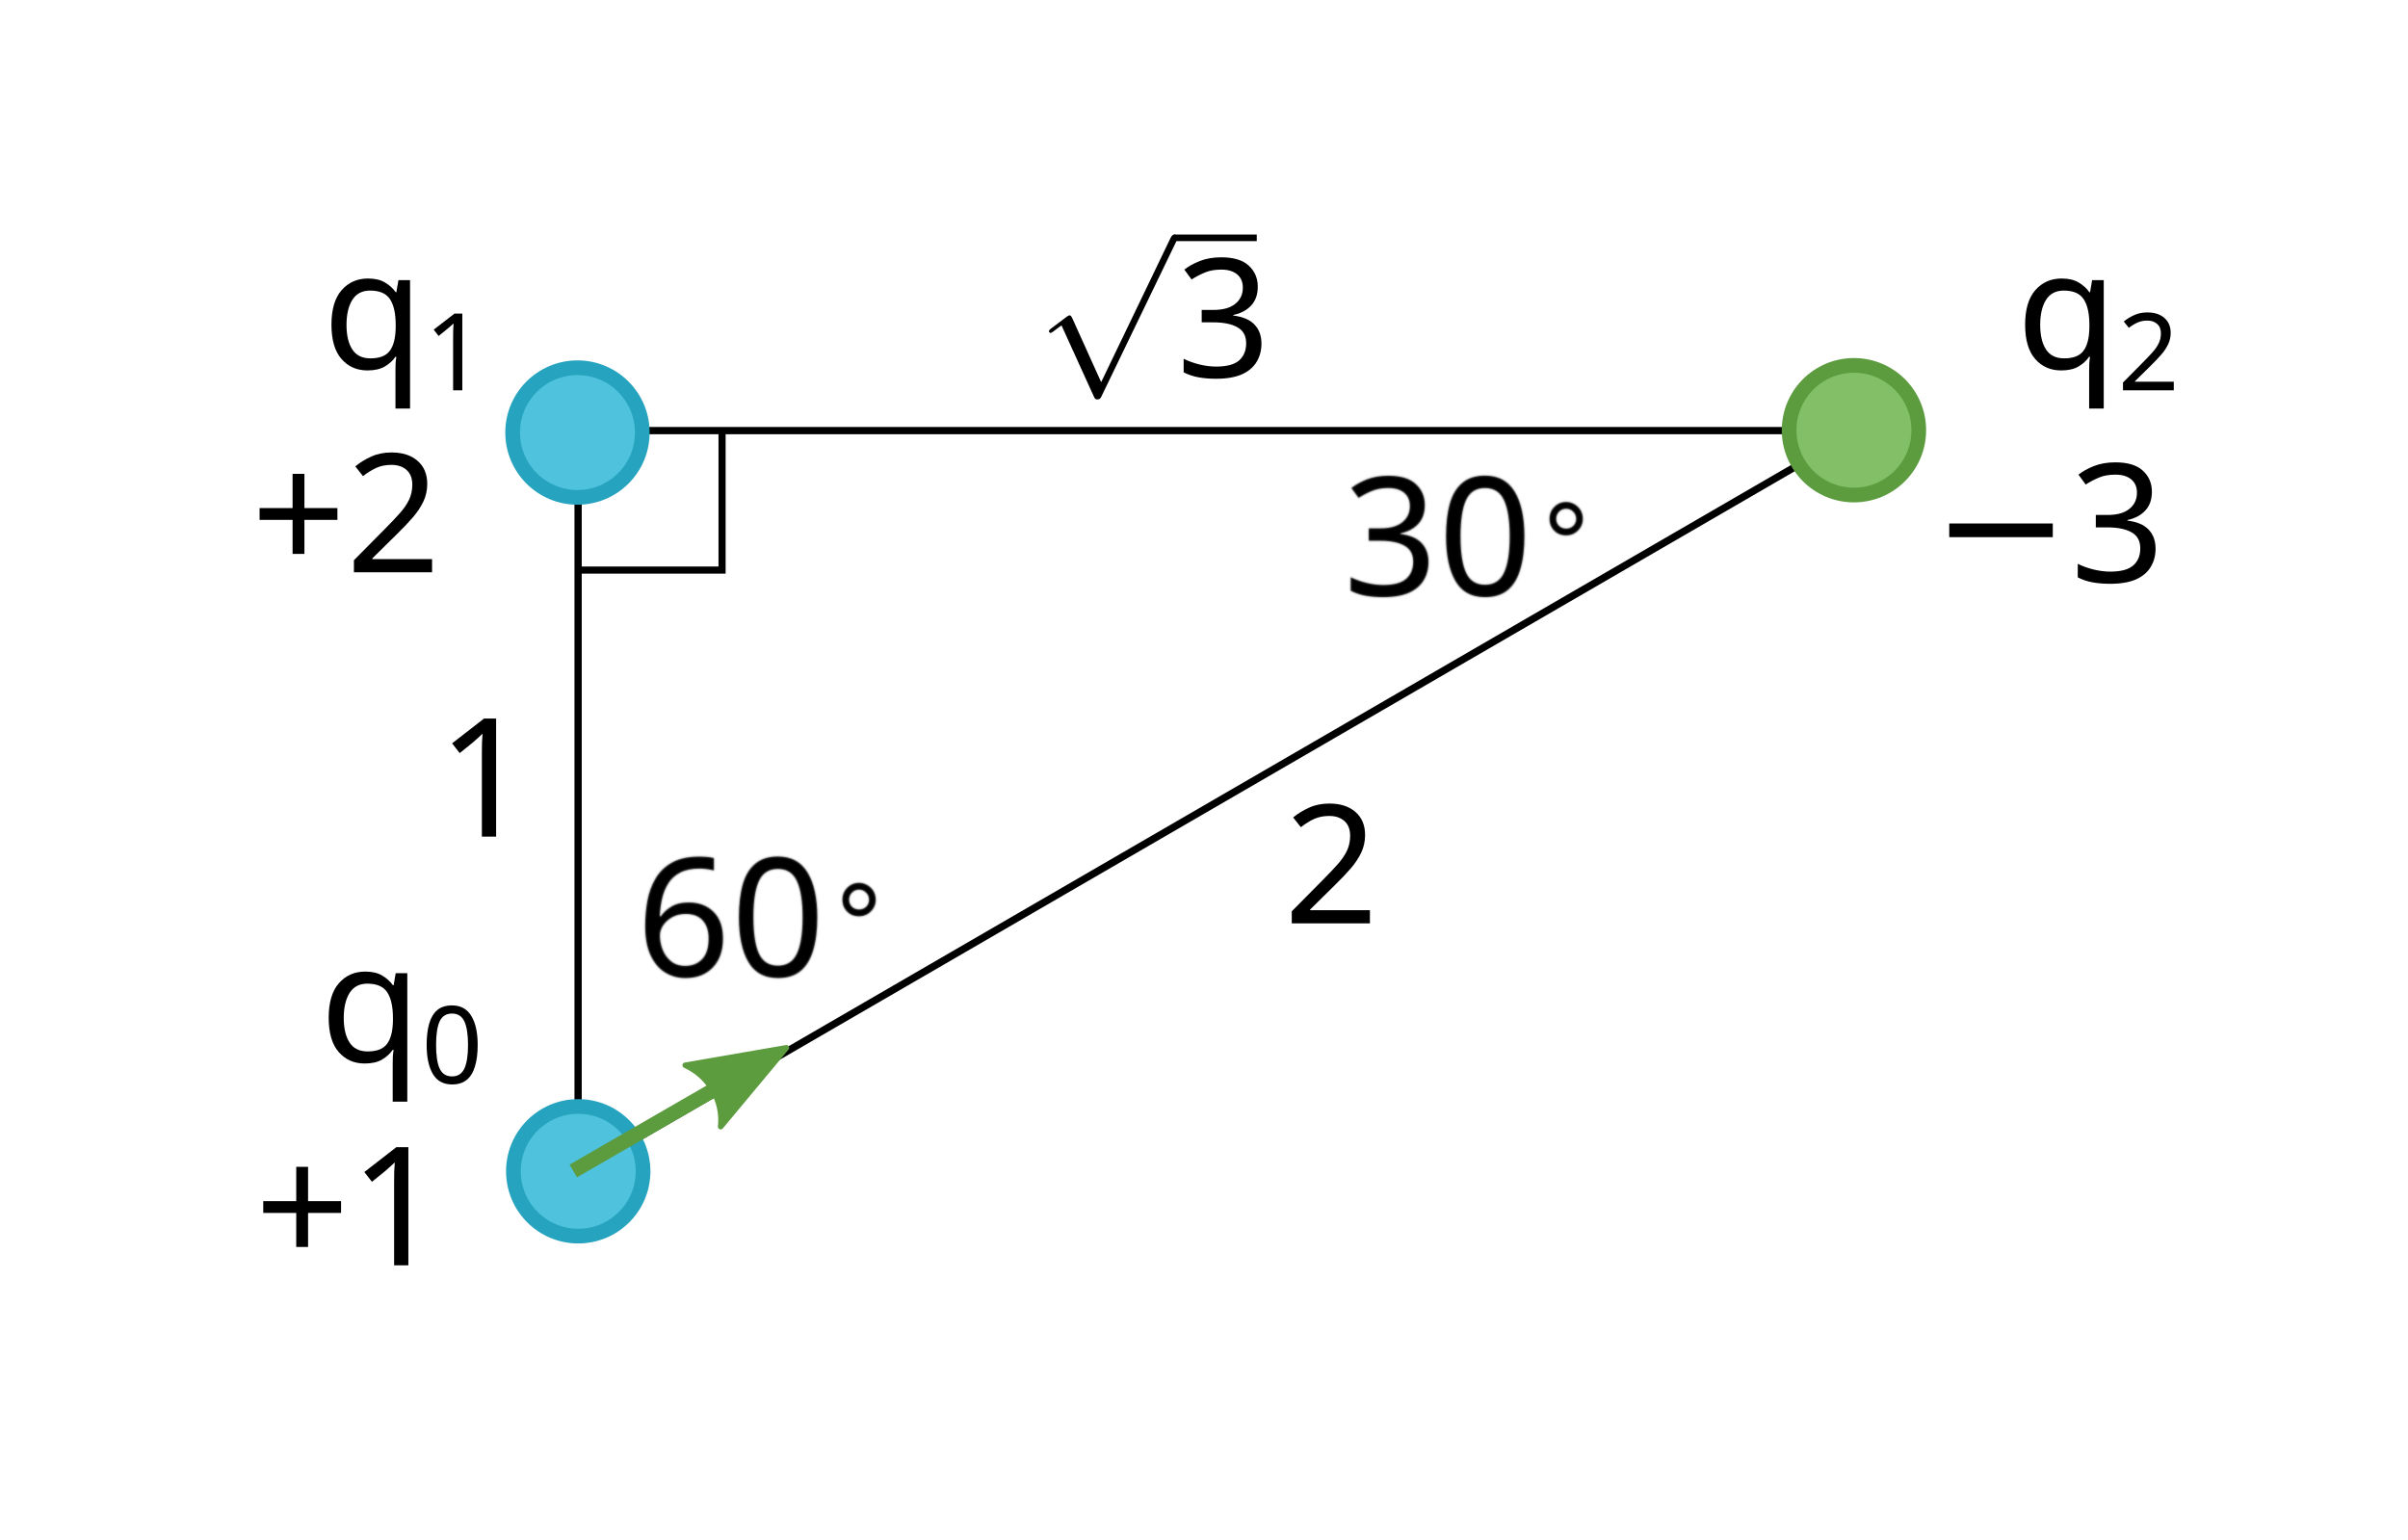
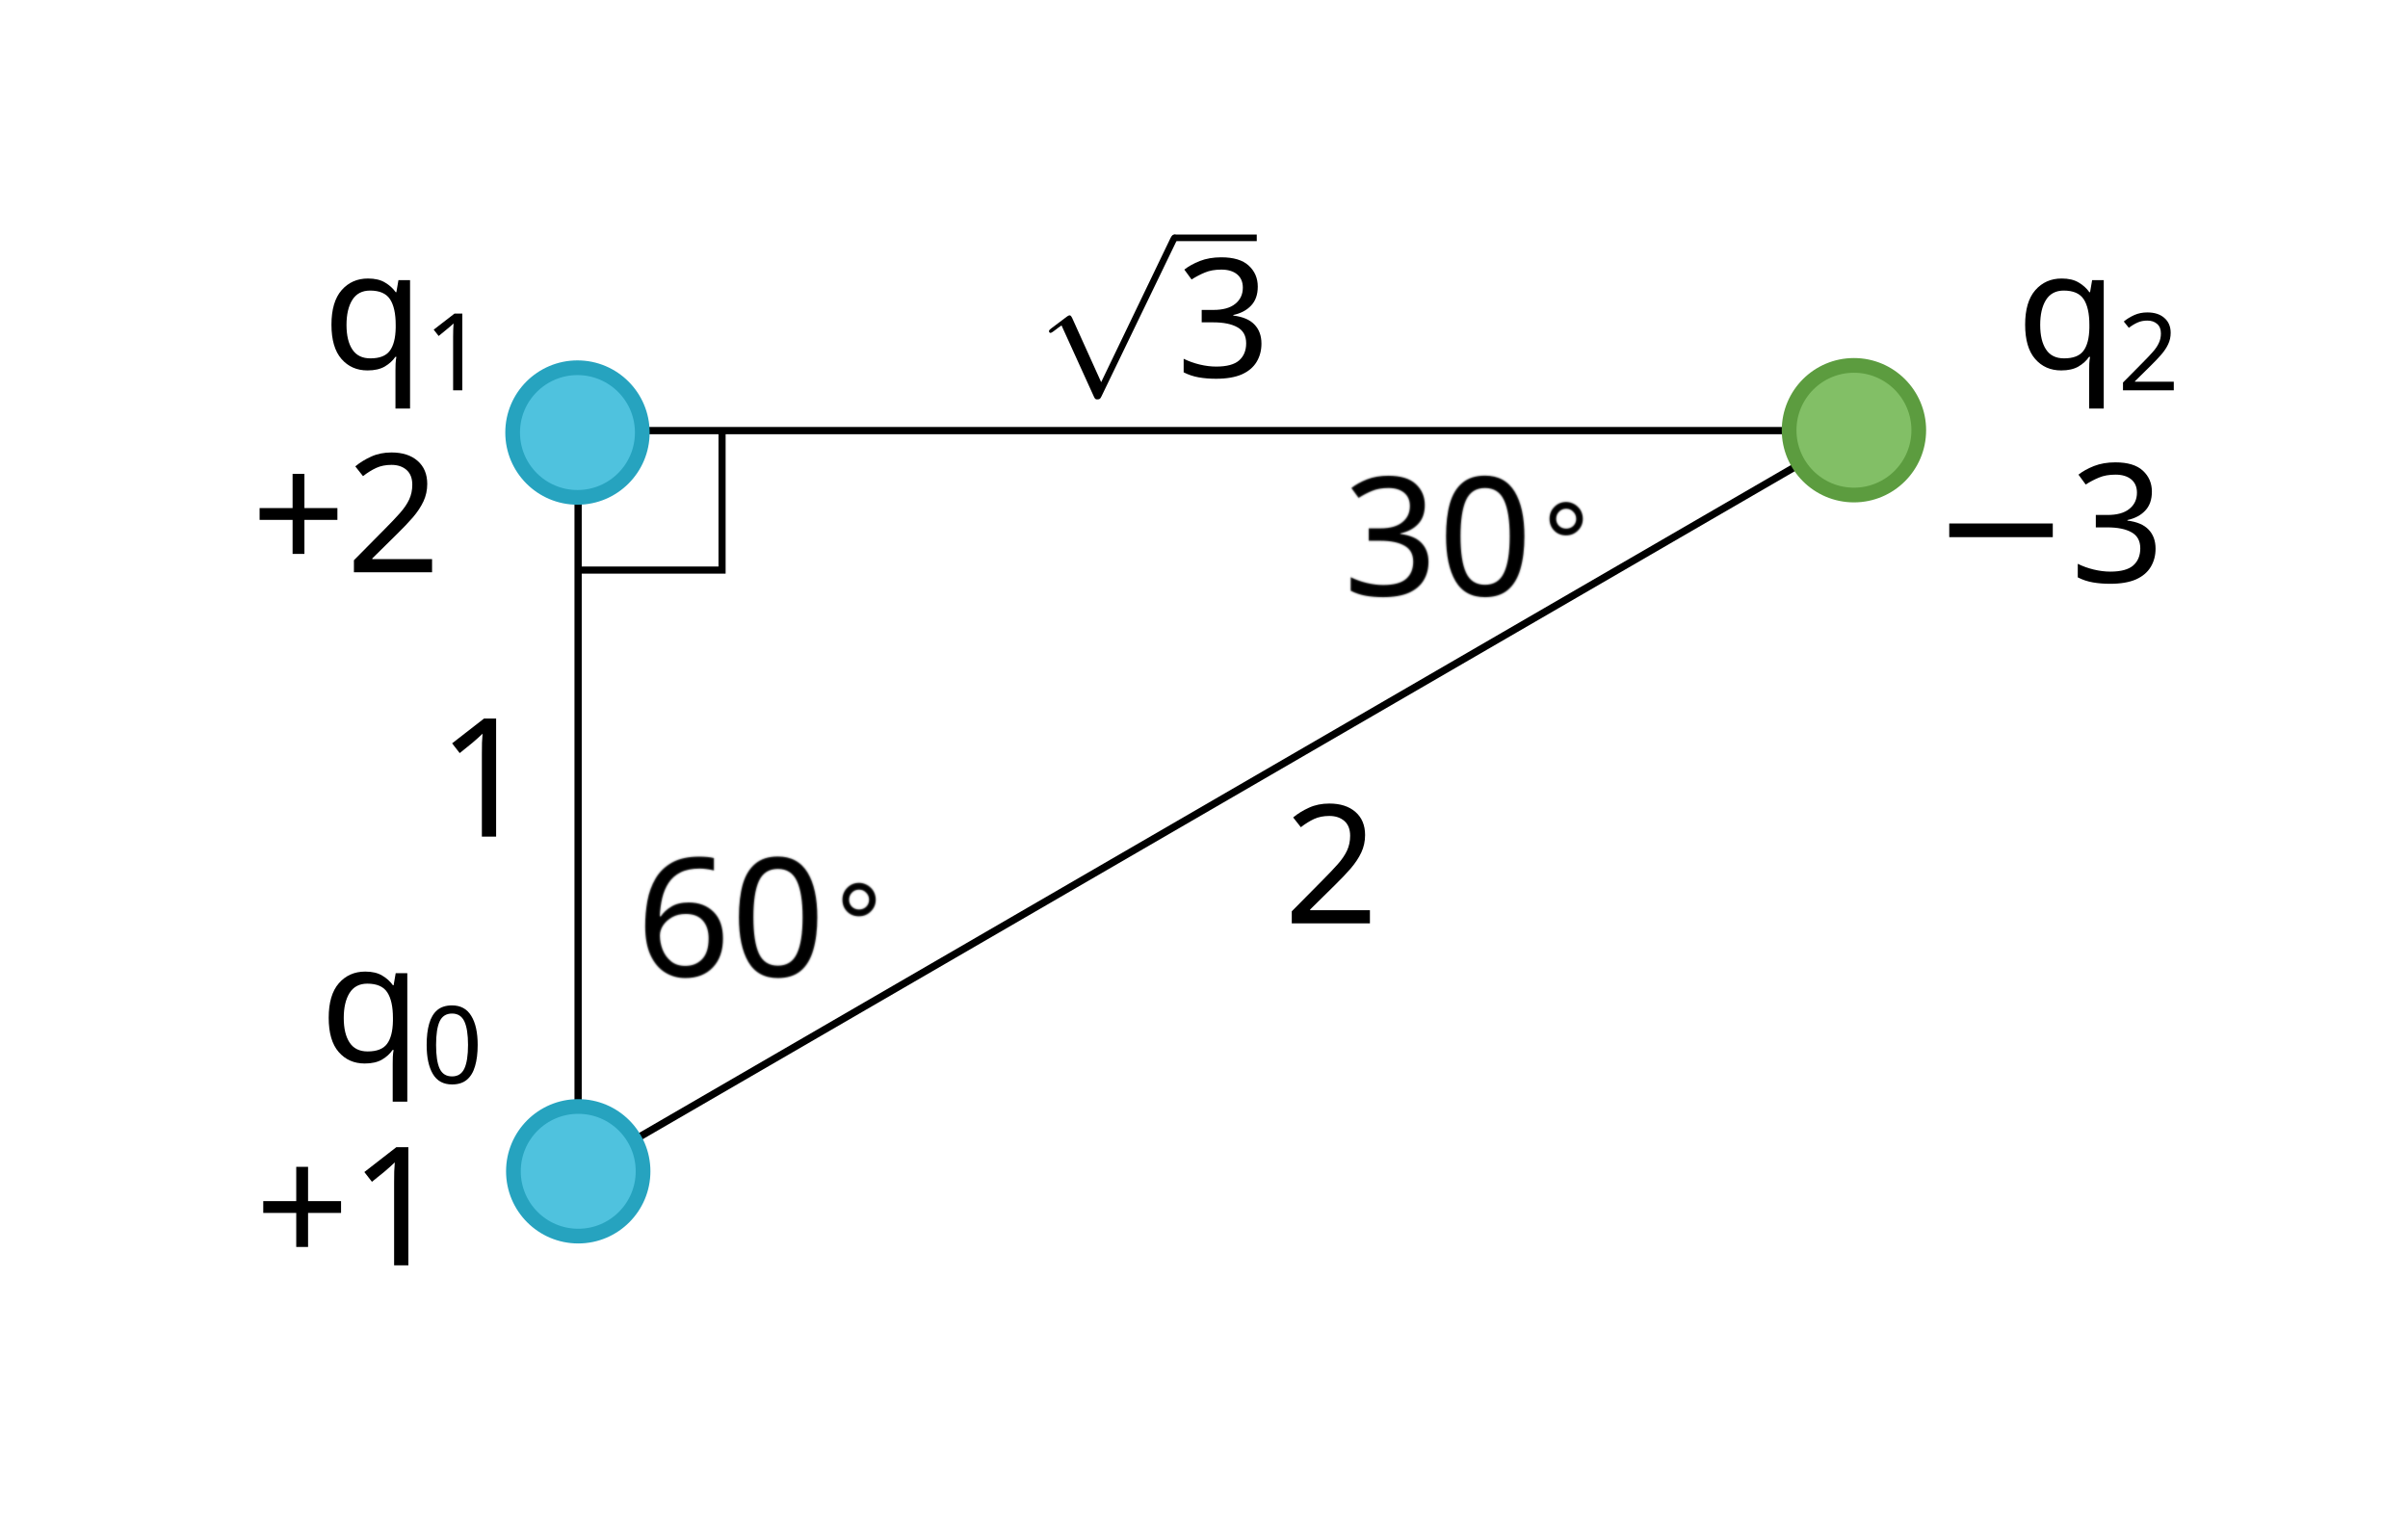
<svg xmlns="http://www.w3.org/2000/svg" xmlns:xlink="http://www.w3.org/1999/xlink" width="92.406mm" height="59.082mm" viewBox="0 0 327.422 209.347" id="svg4195" version="1.1">
  <defs id="defs4197">
    <marker orient="auto" refY="0" refX="0" id="Arrow2Mend" style="overflow:visible">
      <path id="path6922" style="fill-rule:evenodd;stroke-width:0.625;stroke-linejoin:round" d="M 8.719,4.034 -2.207,0.016 8.719,-4.002 c -1.745,2.372 -1.735,5.617 -6e-7,8.035 z" transform="scale(-0.6,-0.6)" />
    </marker>
    <marker style="overflow:visible" id="marker157335" refX="0" refY="0" orient="auto">
      <path transform="scale(-0.6,-0.6)" d="M 8.719,4.034 -2.207,0.016 8.719,-4.002 c -1.745,2.372 -1.735,5.617 -6e-7,8.035 z" style="fill:#5c9c3f;fill-opacity:1;fill-rule:evenodd;stroke:#5c9c3f;stroke-width:0.625;stroke-linejoin:round;stroke-opacity:1" id="path157337" />
    </marker>
    <marker style="overflow:visible" id="marker156294" refX="0" refY="0" orient="auto">
      <path transform="scale(-0.6,-0.6)" d="M 8.719,4.034 -2.207,0.016 8.719,-4.002 c -1.745,2.372 -1.735,5.617 -6e-7,8.035 z" style="fill:#26a3bf;fill-opacity:1;fill-rule:evenodd;stroke:#26a3bf;stroke-width:0.625;stroke-linejoin:round;stroke-opacity:1" id="path156296" />
    </marker>
    <marker style="overflow:visible" id="marker153792" refX="0" refY="0" orient="auto">
      <path transform="scale(-0.6,-0.6)" d="M 8.719,4.034 -2.207,0.016 8.719,-4.002 c -1.745,2.372 -1.735,5.617 -6e-7,8.035 z" style="fill:#5c9c3f;fill-opacity:1;fill-rule:evenodd;stroke:#5c9c3f;stroke-width:0.625;stroke-linejoin:round;stroke-opacity:1" id="path153794" />
    </marker>
    <marker style="overflow:visible" id="marker10889" refX="0" refY="0" orient="auto">
      <path transform="scale(-0.6,-0.6)" d="M 8.719,4.034 -2.207,0.016 8.719,-4.002 c -1.745,2.372 -1.735,5.617 -6e-7,8.035 z" style="fill:#5c9c3f;fill-opacity:1;fill-rule:evenodd;stroke:#5c9c3f;stroke-width:0.625;stroke-linejoin:round;stroke-opacity:1" id="path10891" />
    </marker>
    <marker style="overflow:visible" id="marker7558" refX="0" refY="0" orient="auto">
      <path transform="scale(-0.6,-0.6)" d="M 8.719,4.034 -2.207,0.016 8.719,-4.002 c -1.745,2.372 -1.735,5.617 -6e-7,8.035 z" style="fill:#26a3bf;fill-opacity:1;fill-rule:evenodd;stroke:#26a3bf;stroke-width:0.625;stroke-linejoin:round;stroke-opacity:1" id="path7560" />
    </marker>
    <marker orient="auto" refY="0" refX="0" id="Arrow1Send" style="overflow:visible">
      <path id="path6910" d="M 0,0 5,-5 -12.5,0 5,5 0,0 Z" style="fill:#000000;fill-opacity:1;fill-rule:evenodd;stroke:#000000;stroke-width:1pt;stroke-opacity:1" transform="matrix(-0.2,0,0,-0.2,-1.2,0)" />
    </marker>
    <marker orient="auto" refY="0" refX="0" id="Arrow2Lend" style="overflow:visible">
      <path id="path6916" style="fill:#000000;fill-opacity:1;fill-rule:evenodd;stroke:#000000;stroke-width:0.625;stroke-linejoin:round;stroke-opacity:1" d="M 8.719,4.034 -2.207,0.016 8.719,-4.002 c -1.745,2.372 -1.735,5.617 -6e-7,8.035 z" transform="matrix(-1.1,0,0,-1.1,-1.1,0)" />
    </marker>
    <g id="g6577">
      <symbol id="glyph0-0" overflow="visible" style="overflow:visible">
        <path id="path6580" d="" style="stroke:none" />
      </symbol>
      <symbol id="glyph0-1" overflow="visible" style="overflow:visible">
        <path id="path6583" d="M 6.984,15.344 3.828,8.359 C 3.688,8.078 3.609,8.078 3.547,8.078 c -0.016,0 -0.109,0 -0.297,0.141 L 1.547,9.5 C 1.312,9.688 1.312,9.734 1.312,9.797 c 0,0.094 0.047,0.188 0.172,0.188 0.109,0 0.422,-0.25 0.609,-0.391 C 2.203,9.5 2.469,9.312 2.672,9.172 l 3.531,7.766 c 0.125,0.281 0.219,0.281 0.375,0.281 0.281,0 0.328,-0.109 0.453,-0.359 L 15.172,0 c 0.125,-0.25 0.125,-0.328 0.125,-0.359 0,-0.172 -0.141,-0.359 -0.359,-0.359 -0.141,0 -0.266,0.094 -0.406,0.375 z m 0,0" style="stroke:none" />
      </symbol>
      <symbol id="glyph1-0" overflow="visible" style="overflow:visible">
        <path id="path6586" d="" style="stroke:none" />
      </symbol>
      <symbol id="glyph1-1" overflow="visible" style="overflow:visible">
        <path id="path6589" d="m 5.203,-6.312 c 1.469,-0.484 2.516,-1.734 2.516,-3.156 0,-1.469 -1.578,-2.484 -3.312,-2.484 -1.812,0 -3.172,1.078 -3.172,2.453 0,0.578 0.391,0.922 0.922,0.922 0.547,0 0.906,-0.391 0.906,-0.906 0,-0.906 -0.844,-0.906 -1.109,-0.906 C 2.516,-11.266 3.688,-11.5 4.344,-11.5 c 0.734,0 1.719,0.391 1.719,2.016 0,0.203 -0.031,1.25 -0.5,2.047 C 5.016,-6.578 4.406,-6.531 3.969,-6.516 3.828,-6.5 3.391,-6.453 3.266,-6.453 3.125,-6.438 3,-6.422 3,-6.25 c 0,0.203 0.125,0.203 0.422,0.203 l 0.797,0 c 1.469,0 2.125,1.219 2.125,2.984 0,2.438 -1.234,2.953 -2.016,2.953 -0.781,0 -2.125,-0.297 -2.75,-1.359 0.625,0.094 1.188,-0.312 1.188,-0.984 0,-0.656 -0.484,-1.016 -1,-1.016 -0.438,0 -1.016,0.266 -1.016,1.047 0,1.625 1.672,2.812 3.625,2.812 2.188,0 3.828,-1.625 3.828,-3.453 0,-1.469 -1.141,-2.875 -3,-3.25 z m 0,0" style="stroke:none" />
      </symbol>
    </g>
    <g id="g6703">
      <symbol id="glyph0-0-1" overflow="visible" style="overflow:visible">
        <path id="path6706" d="" style="stroke:none" />
      </symbol>
      <symbol id="glyph0-1-3" overflow="visible" style="overflow:visible">
        <path id="path6709" d="M 6.984,15.344 3.828,8.359 C 3.688,8.078 3.609,8.078 3.547,8.078 c -0.016,0 -0.109,0 -0.297,0.141 L 1.547,9.5 C 1.312,9.688 1.312,9.734 1.312,9.797 c 0,0.094 0.047,0.188 0.172,0.188 0.109,0 0.422,-0.25 0.609,-0.391 C 2.203,9.5 2.469,9.312 2.672,9.172 l 3.531,7.766 c 0.125,0.281 0.219,0.281 0.375,0.281 0.281,0 0.328,-0.109 0.453,-0.359 L 15.172,0 c 0.125,-0.25 0.125,-0.328 0.125,-0.359 0,-0.172 -0.141,-0.359 -0.359,-0.359 -0.141,0 -0.266,0.094 -0.406,0.375 z m 0,0" style="stroke:none" />
      </symbol>
    </g>
    <clipPath id="clip1">
      <path id="path6712" d="m 0,0.09 15,0 L 15,19 0,19 Z m 0,0" />
    </clipPath>
    <clipPath id="clip2">
      <path id="path6715" d="m 14,0.09 10,0 L 24,2 14,2 Z m 0,0" />
    </clipPath>
    <filter style="color-interpolation-filters:sRGB" id="filter6821" x="-0.01" width="1.021" y="-0.014" height="1.028">
      <feGaussianBlur stdDeviation="0.161" id="feGaussianBlur6823" />
    </filter>
    <filter style="color-interpolation-filters:sRGB" id="filter6821-9" x="-0.01" width="1.021" y="-0.014" height="1.028">
      <feGaussianBlur stdDeviation="0.161" id="feGaussianBlur6823-1" />
    </filter>
    <marker orient="auto" refY="0" refX="0" id="marker7301-5" style="overflow:visible">
      <path id="path7303-3" style="fill:#5c9c3f;fill-opacity:1;fill-rule:evenodd;stroke:#5c9c3f;stroke-width:0.625;stroke-linejoin:round;stroke-opacity:1" d="M 8.719,4.034 -2.207,0.016 8.719,-4.002 c -1.745,2.372 -1.735,5.617 -6e-7,8.035 z" transform="scale(-0.6,-0.6)" />
    </marker>
    <marker orient="auto" refY="0" refX="0" id="Arrow2Mend-1" style="overflow:visible">
      <path id="path6922-1" style="fill:#5c9c3f;fill-opacity:1;fill-rule:evenodd;stroke:#5c9c3f;stroke-width:0.625;stroke-linejoin:round;stroke-opacity:1" d="M 8.719,4.034 -2.207,0.016 8.719,-4.002 c -1.745,2.372 -1.735,5.617 -6e-7,8.035 z" transform="scale(-0.6,-0.6)" />
    </marker>
  </defs>
  <g id="layer1" transform="translate(-104.8384,-229.4705)">
    <path style="fill:none;fill-rule:evenodd;stroke:#000000;stroke-width:0.987;stroke-linecap:butt;stroke-linejoin:miter;stroke-miterlimit:4;stroke-dasharray:none;stroke-opacity:1" d="m 357.425,288.024 -173.981,0 0,100.886 z" id="path4203" />
    <circle style="opacity:1;fill:#4fc2de;fill-opacity:1;stroke:#26a3bf;stroke-width:2;stroke-linecap:round;stroke-linejoin:round;stroke-miterlimit:4;stroke-dasharray:none;stroke-dashoffset:0;stroke-opacity:1" id="path4890" cx="183.357" cy="288.293" r="8.814" />
    <circle style="opacity:1;fill:#4fc2de;fill-opacity:1;stroke:#26a3bf;stroke-width:2;stroke-linecap:round;stroke-linejoin:round;stroke-miterlimit:4;stroke-dasharray:none;stroke-dashoffset:0;stroke-opacity:1" id="path4890-6" cx="183.462" cy="388.752" r="8.814" />
    <circle style="opacity:1;fill:#82bf66;fill-opacity:1;stroke:#5c9c3f;stroke-width:2;stroke-linecap:round;stroke-linejoin:round;stroke-miterlimit:4;stroke-dasharray:none;stroke-dashoffset:0;stroke-opacity:1" id="path4890-7" cx="356.925" cy="287.974" r="8.814" />
    <text xml:space="preserve" style="font-style:normal;font-variant:normal;font-weight:normal;font-stretch:normal;font-size:40px;line-height:125%;font-family:KaTeX_Main;-inkscape-font-specification:'KaTeX_Main, Normal';text-align:start;letter-spacing:0px;word-spacing:0px;writing-mode:lr-tb;text-anchor:start;fill:#000000;fill-opacity:1;stroke:none;stroke-width:1px;stroke-linecap:butt;stroke-linejoin:miter;stroke-opacity:1" x="139.506" y="401.54" id="text4915">
      <tspan id="tspan4955" x="139.506" y="401.54" style="font-style:normal;font-variant:normal;font-weight:normal;font-stretch:normal;font-size:22.5px;line-height:125%;font-family:KaTeX_Main;-inkscape-font-specification:'KaTeX_Main, Normal';text-align:start;writing-mode:lr-tb;text-anchor:start">+1</tspan>
    </text>
    <text xml:space="preserve" style="font-style:normal;font-variant:normal;font-weight:normal;font-stretch:normal;font-size:40px;line-height:125%;font-family:KaTeX_Main;-inkscape-font-specification:'KaTeX_Main, Normal';text-align:start;letter-spacing:0px;word-spacing:0px;writing-mode:lr-tb;text-anchor:start;fill:#000000;fill-opacity:1;stroke:none;stroke-width:1px;stroke-linecap:butt;stroke-linejoin:miter;stroke-opacity:1" x="139.011" y="307.293" id="text4915-0">
      <tspan id="tspan4917-6" x="139.011" y="307.293" style="font-style:normal;font-variant:normal;font-weight:normal;font-stretch:normal;font-size:22.5px;line-height:125%;font-family:KaTeX_Main;-inkscape-font-specification:'KaTeX_Main, Normal';text-align:start;writing-mode:lr-tb;text-anchor:start">+2</tspan>
    </text>
    <text xml:space="preserve" style="font-style:normal;font-variant:normal;font-weight:normal;font-stretch:normal;font-size:40px;line-height:125%;font-family:KaTeX_Main;-inkscape-font-specification:'KaTeX_Main, Normal';text-align:start;letter-spacing:0px;word-spacing:0px;writing-mode:lr-tb;text-anchor:start;fill:#000000;fill-opacity:1;stroke:none;stroke-width:1px;stroke-linecap:butt;stroke-linejoin:miter;stroke-opacity:1" x="367.494" y="308.643" id="text4915-9">
      <tspan id="tspan4917-4" x="367.494" y="308.643" style="font-style:normal;font-variant:normal;font-weight:normal;font-stretch:normal;font-size:22.5px;line-height:125%;font-family:KaTeX_Main;-inkscape-font-specification:'KaTeX_Main, Normal';text-align:start;writing-mode:lr-tb;text-anchor:start">−3</tspan>
    </text>
    <text xml:space="preserve" style="font-style:normal;font-variant:normal;font-weight:normal;font-stretch:normal;font-size:40px;line-height:125%;font-family:KaTeX_Main;-inkscape-font-specification:'KaTeX_Main, Normal';text-align:start;letter-spacing:0px;word-spacing:0px;writing-mode:lr-tb;text-anchor:start;fill:#000000;fill-opacity:1;stroke:none;stroke-width:1px;stroke-linecap:butt;stroke-linejoin:miter;stroke-opacity:1" x="148.295" y="373.875" id="text4915-1">
      <tspan id="tspan4955-0" x="148.295" y="373.875" style="font-style:normal;font-variant:normal;font-weight:normal;font-stretch:normal;font-size:22.5px;line-height:125%;font-family:KaTeX_Math;-inkscape-font-specification:'KaTeX_Math, Normal';text-align:start;writing-mode:lr-tb;text-anchor:start">q<tspan style="font-size:65%;baseline-shift:sub" id="tspan6341">0</tspan>
      </tspan>
    </text>
    <text xml:space="preserve" style="font-style:normal;font-variant:normal;font-weight:normal;font-stretch:normal;font-size:40px;line-height:125%;font-family:KaTeX_Main;-inkscape-font-specification:'KaTeX_Main, Normal';text-align:start;letter-spacing:0px;word-spacing:0px;writing-mode:lr-tb;text-anchor:start;fill:#000000;fill-opacity:1;stroke:none;stroke-width:1px;stroke-linecap:butt;stroke-linejoin:miter;stroke-opacity:1" x="148.673" y="279.628" id="text4915-0-5">
      <tspan id="tspan4917-6-7" x="148.673" y="279.628" style="font-style:normal;font-variant:normal;font-weight:normal;font-stretch:normal;font-size:22.5px;line-height:125%;font-family:KaTeX_Math;-inkscape-font-specification:'KaTeX_Math, Normal';text-align:start;writing-mode:lr-tb;text-anchor:start">q<tspan style="font-size:65%;baseline-shift:sub" id="tspan6382">1</tspan>
      </tspan>
    </text>
    <text xml:space="preserve" style="font-style:normal;font-variant:normal;font-weight:normal;font-stretch:normal;font-size:40px;line-height:125%;font-family:KaTeX_Main;-inkscape-font-specification:'KaTeX_Main, Normal';text-align:start;letter-spacing:0px;word-spacing:0px;writing-mode:lr-tb;text-anchor:start;fill:#000000;fill-opacity:1;stroke:none;stroke-width:1px;stroke-linecap:butt;stroke-linejoin:miter;stroke-opacity:1" x="378.967" y="279.628" id="text4915-9-0">
      <tspan id="tspan4917-4-7" x="378.967" y="279.628" style="font-style:normal;font-variant:normal;font-weight:normal;font-stretch:normal;font-size:22.5px;line-height:125%;font-family:KaTeX_Math;-inkscape-font-specification:'KaTeX_Math, Normal';text-align:start;writing-mode:lr-tb;text-anchor:start">q<tspan style="font-size:65%;baseline-shift:sub" id="tspan6384">2</tspan>
      </tspan>
    </text>
    <text xml:space="preserve" style="font-style:normal;font-variant:normal;font-weight:normal;font-stretch:normal;font-size:40px;line-height:125%;font-family:KaTeX_Main;-inkscape-font-specification:'KaTeX_Main, Normal';text-align:start;letter-spacing:0px;word-spacing:0px;writing-mode:lr-tb;text-anchor:start;fill:#000000;fill-opacity:1;stroke:none;stroke-width:1px;stroke-linecap:butt;stroke-linejoin:miter;stroke-opacity:1" x="164.311" y="343.244" id="text4915-2">
      <tspan id="tspan4955-8" x="164.311" y="343.244" style="font-style:normal;font-variant:normal;font-weight:normal;font-stretch:normal;font-size:22.5px;line-height:125%;font-family:KaTeX_Main;-inkscape-font-specification:'KaTeX_Main, Normal';text-align:start;writing-mode:lr-tb;text-anchor:start">1</tspan>
    </text>
    <text xml:space="preserve" style="font-style:normal;font-variant:normal;font-weight:normal;font-stretch:normal;font-size:40px;line-height:125%;font-family:KaTeX_Main;-inkscape-font-specification:'KaTeX_Main, Normal';text-align:start;letter-spacing:0px;word-spacing:0px;writing-mode:lr-tb;text-anchor:start;fill:#000000;fill-opacity:1;stroke:none;stroke-width:1px;stroke-linecap:butt;stroke-linejoin:miter;stroke-opacity:1" x="279.406" y="355.037" id="text4915-2-9">
      <tspan id="tspan4955-8-1" x="279.406" y="355.037" style="font-style:normal;font-variant:normal;font-weight:normal;font-stretch:normal;font-size:22.5px;line-height:125%;font-family:KaTeX_Main;-inkscape-font-specification:'KaTeX_Main, Normal';text-align:start;writing-mode:lr-tb;text-anchor:start">2</tspan>
    </text>
    <g id="g6765" transform="translate(-24.80315,0)">
      <g transform="matrix(1.25,0,0,1.25,271.3568,260.2267)" id="surface689644">
        <g style="clip-rule:nonzero" clip-path="url(#clip1)" id="g6718">
          <g style="fill:#000000;fill-opacity:1" id="g6720">
            <use height="100%" width="100%" xlink:href="#glyph0-1-3" x="-0.574" y="1.626" id="use6722" />
          </g>
        </g>
        <g style="clip-rule:nonzero" clip-path="url(#clip2)" id="g6724">
          <path style="fill:none;stroke:#000000;stroke-width:0.398;stroke-linecap:butt;stroke-linejoin:miter;stroke-miterlimit:10;stroke-opacity:1" d="m 5.20833e-5,-9.61806e-4 4.98,0" transform="matrix(1.8,0,0,-1.8,14.371,1.2678)" id="path6726" />
        </g>
      </g>
      <text id="text4915-9-4" y="280.754" x="289.572" style="font-style:normal;font-variant:normal;font-weight:normal;font-stretch:normal;font-size:40px;line-height:125%;font-family:KaTeX_Main;-inkscape-font-specification:'KaTeX_Main, Normal';text-align:start;letter-spacing:0px;word-spacing:0px;writing-mode:lr-tb;text-anchor:start;fill:#000000;fill-opacity:1;stroke:none;stroke-width:1px;stroke-linecap:butt;stroke-linejoin:miter;stroke-opacity:1" xml:space="preserve">
        <tspan style="font-style:normal;font-variant:normal;font-weight:normal;font-stretch:normal;font-size:22.5px;line-height:125%;font-family:KaTeX_Main;-inkscape-font-specification:'KaTeX_Main, Normal';text-align:start;writing-mode:lr-tb;text-anchor:start" y="280.754" x="289.572" id="tspan4917-4-2">3</tspan>
      </text>
    </g>
    <path style="fill:none;fill-rule:evenodd;stroke:#000000;stroke-width:0.968px;stroke-linecap:butt;stroke-linejoin:miter;stroke-opacity:1" d="m 203.018,287.71 0,19.284 -19.94,0" id="path6775" />
    <text xml:space="preserve" style="font-style:normal;font-variant:normal;font-weight:normal;font-stretch:normal;font-size:40px;line-height:125%;font-family:KaTeX_Main;-inkscape-font-specification:'KaTeX_Main, Normal';text-align:start;letter-spacing:0px;word-spacing:0px;writing-mode:lr-tb;text-anchor:start;fill:#000000;fill-opacity:1;stroke:none;stroke-width:1px;stroke-linecap:butt;stroke-linejoin:miter;stroke-opacity:1;filter:url(#filter6821)" x="191.332" y="362.254" id="text6777">
      <tspan id="tspan6837" x="191.332" y="362.254" style="font-style:normal;font-variant:normal;font-weight:normal;font-stretch:normal;font-size:22.5px;line-height:125%;font-family:KaTeX_Main;-inkscape-font-specification:'KaTeX_Main, Normal';text-align:start;writing-mode:lr-tb;text-anchor:start">60<tspan style="font-size:65%;baseline-shift:super" id="tspan6841">∘</tspan>
      </tspan>
    </text>
    <text xml:space="preserve" style="font-style:normal;font-variant:normal;font-weight:normal;font-stretch:normal;font-size:40px;line-height:125%;font-family:KaTeX_Main;-inkscape-font-specification:'KaTeX_Main, Normal';text-align:start;letter-spacing:0px;word-spacing:0px;writing-mode:lr-tb;text-anchor:start;fill:#000000;fill-opacity:1;stroke:none;stroke-width:1px;stroke-linecap:butt;stroke-linejoin:miter;stroke-opacity:1;filter:url(#filter6821-9)" x="287.48" y="310.458" id="text6777-8">
      <tspan id="tspan6837-4" x="287.48" y="310.458" style="font-style:normal;font-variant:normal;font-weight:normal;font-stretch:normal;font-size:22.5px;line-height:125%;font-family:KaTeX_Main;-inkscape-font-specification:'KaTeX_Main, Normal';text-align:start;writing-mode:lr-tb;text-anchor:start">30<tspan style="font-size:65%;baseline-shift:super" id="tspan6841-1">∘</tspan>
      </tspan>
    </text>
-     <path style="fill:none;fill-rule:evenodd;stroke:#5c9c3f;stroke-width:2;stroke-linecap:butt;stroke-linejoin:miter;stroke-miterlimit:4;stroke-dasharray:none;stroke-opacity:1;marker-end:url(#marker157335)" d="M 182.787,388.708 209.488,373.293" id="path155898-2" />
  </g>
</svg>
